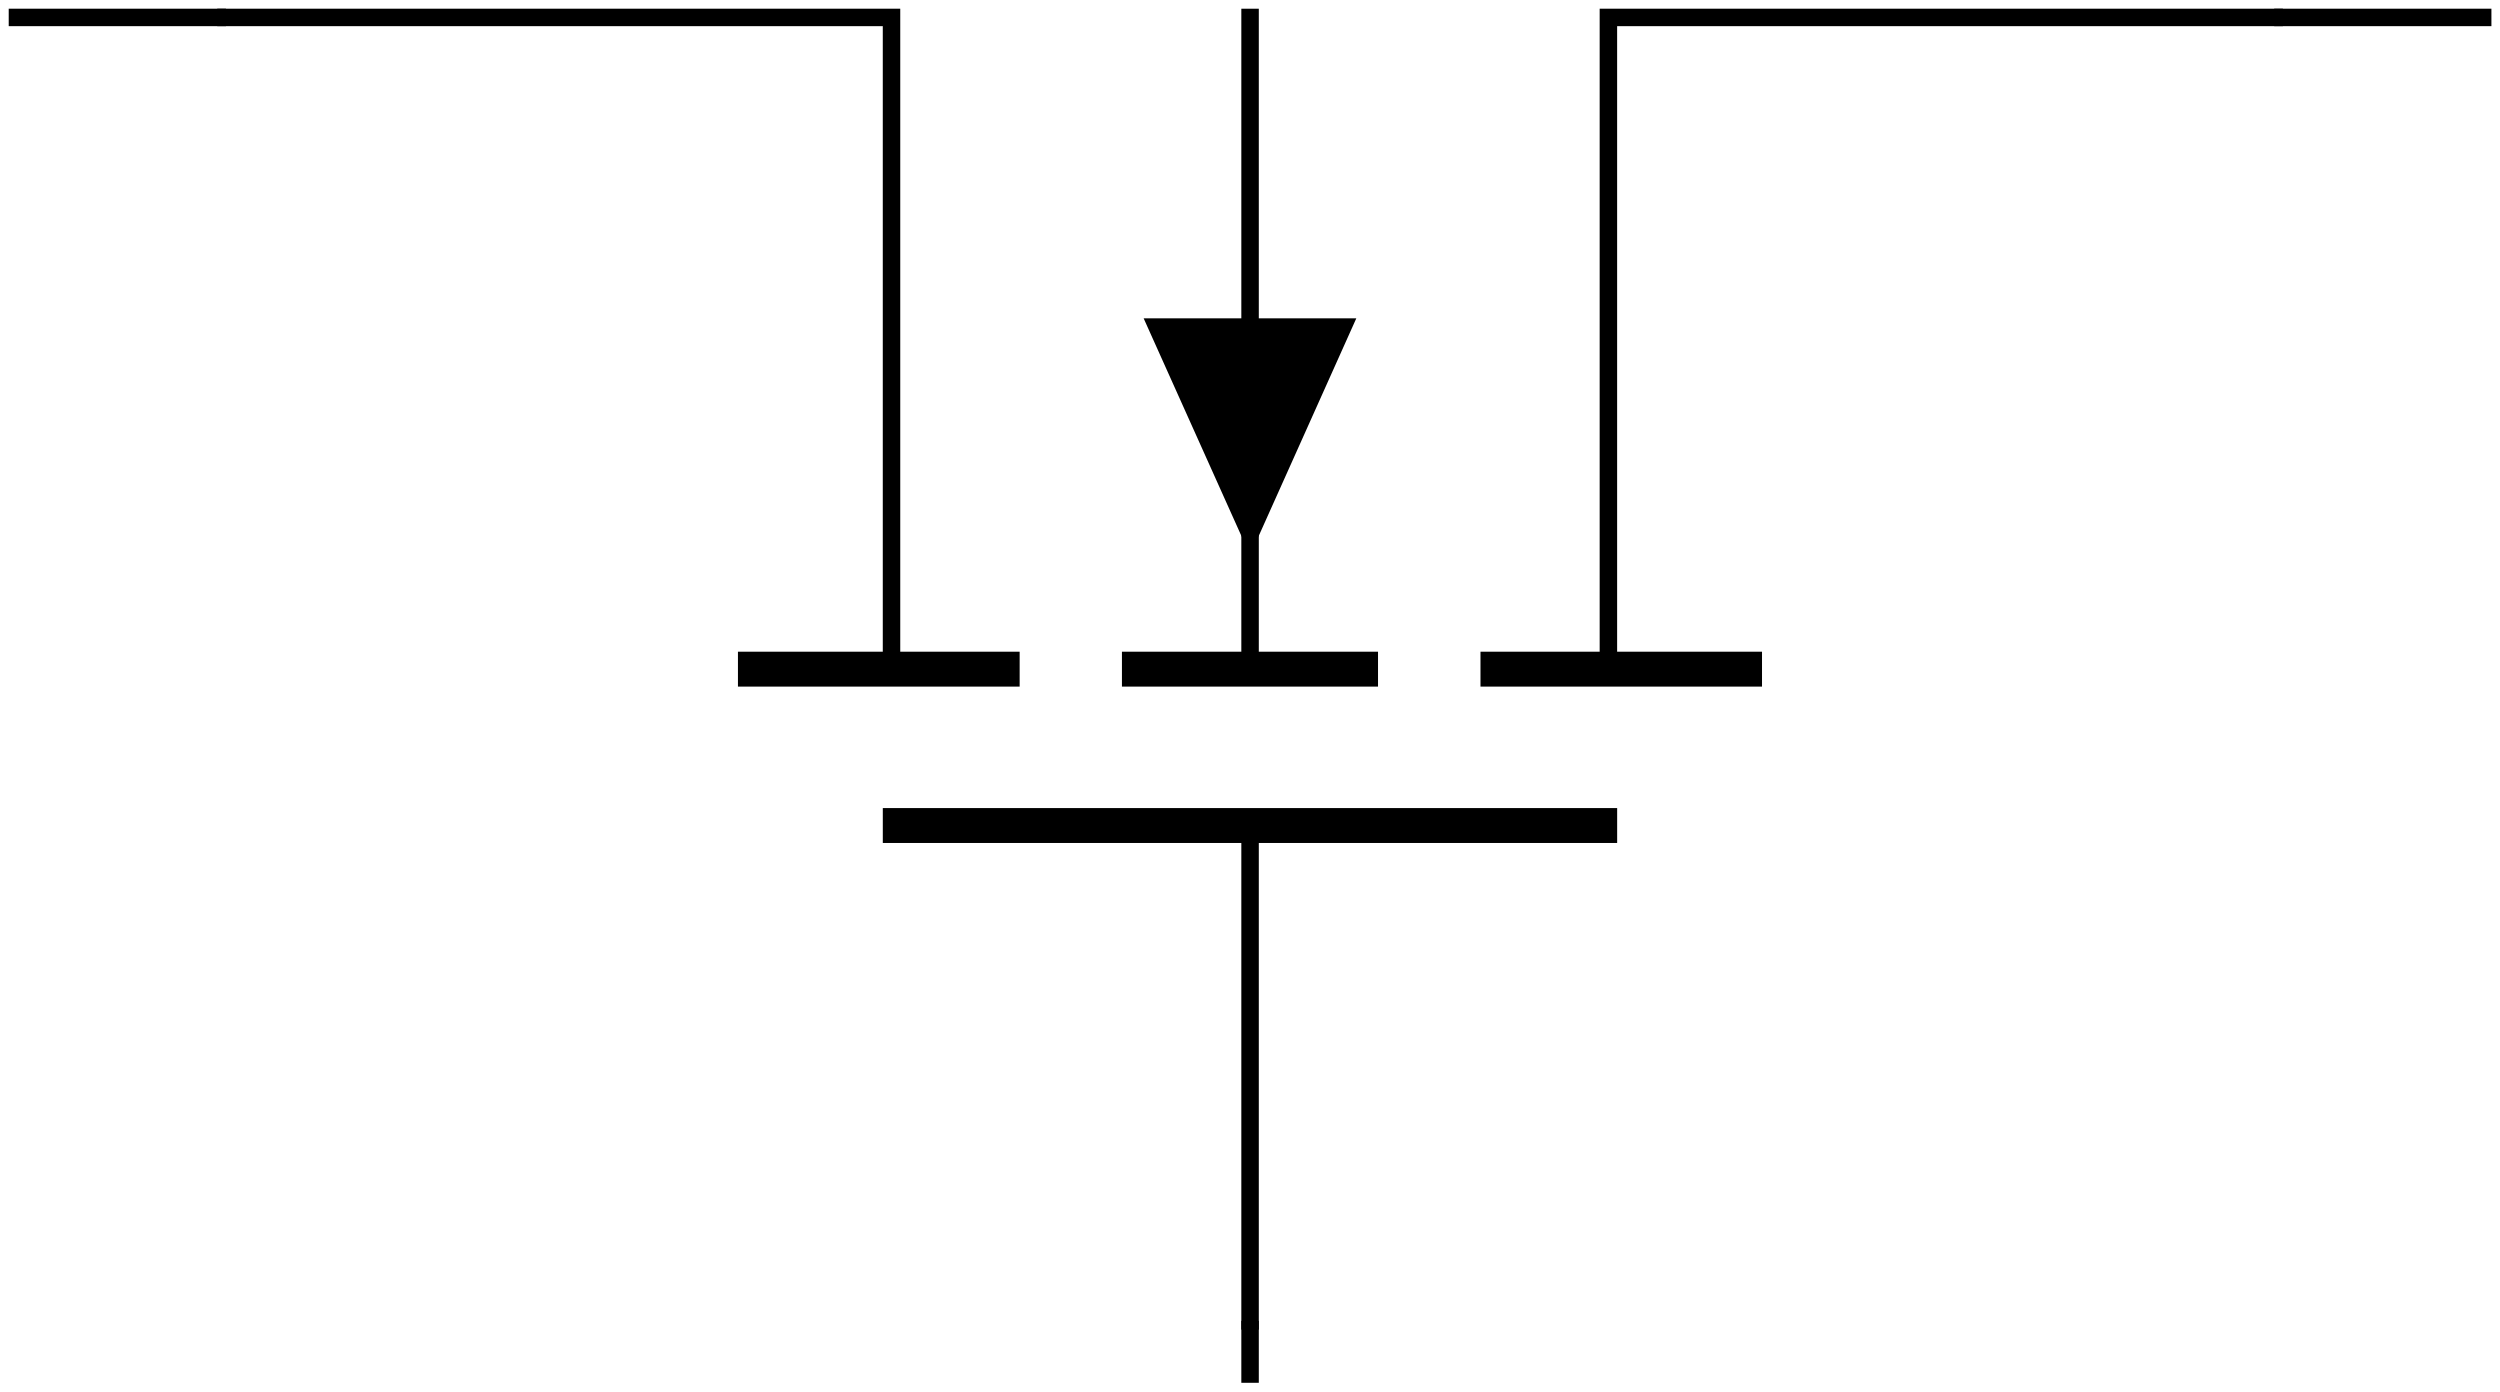
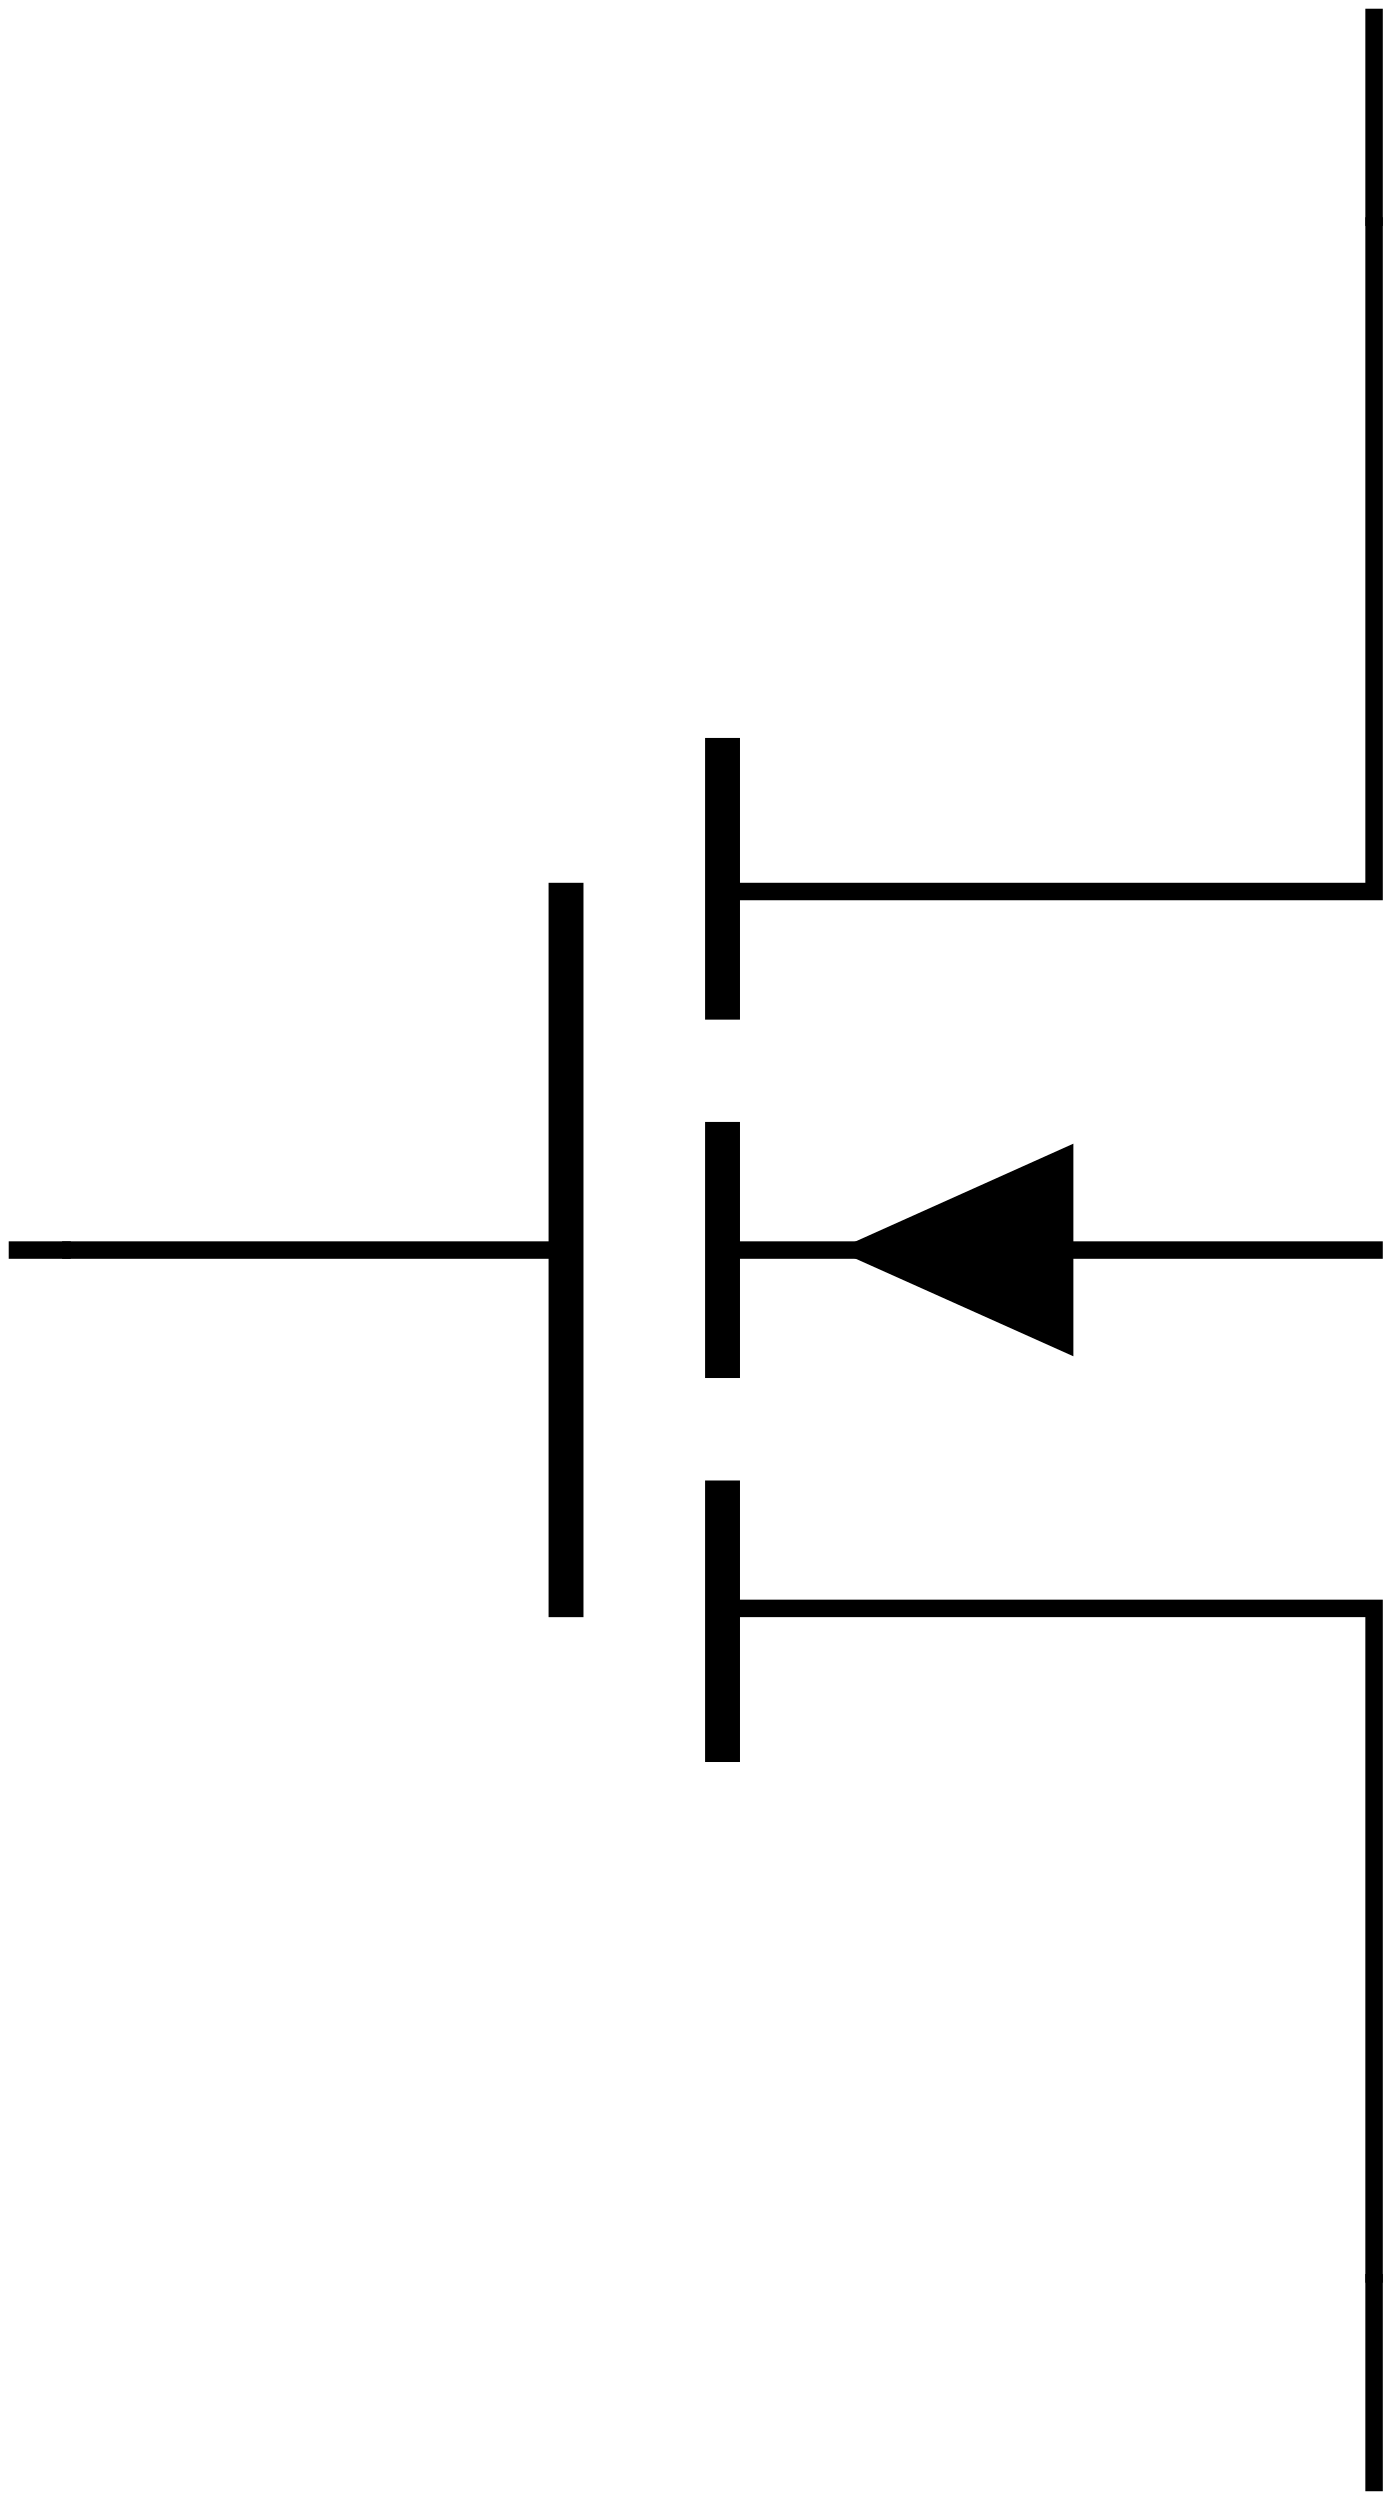
- <svg xmlns="http://www.w3.org/2000/svg" width="57.091pt" height="31.779pt" viewBox="0 0 57.091 31.779" version="1.1">
+ <svg xmlns="http://www.w3.org/2000/svg" width="31.779pt" height="57.091pt" viewBox="0 0 31.779 57.091" version="1.1">
  <defs>
    <clipPath id="clip1">
-       <path d="M 0 0 L 57.09 0 L 57.09 31.777 L 0 31.777 Z M 0 0 " />
+       <path d="M 16 4 L 31.777 4 L 31.777 21 L 16 21 Z M 16 4 " />
+     </clipPath>
+     <clipPath id="clip2">
+       <path d="M 16 28 L 31.777 28 L 31.777 53 L 16 53 Z M 16 28 " />
+     </clipPath>
+     <clipPath id="clip3">
+       <path d="M 0 0 L 31.777 0 L 31.777 57.09 L 0 57.09 Z M 0 0 " />
    </clipPath>
  </defs>
  <g id="surface1">
-     <path style="fill:none;stroke-width:0.399;stroke-linecap:butt;stroke-linejoin:miter;stroke:rgb(0%,0%,0%);stroke-opacity:1;stroke-miterlimit:10;" d="M 4.762 31.182 L 20.16 31.182 L 20.16 16.299 " transform="matrix(1,0,0,-1,0.199,31.58)" />
-     <path style="fill:none;stroke-width:0.797;stroke-linecap:butt;stroke-linejoin:miter;stroke:rgb(0%,0%,0%);stroke-opacity:1;stroke-miterlimit:10;" d="M 16.653 16.299 L 23.086 16.299 M 25.422 16.299 L 31.27 16.299 M 33.61 16.299 L 40.039 16.299 " transform="matrix(1,0,0,-1,0.199,31.58)" />
-     <path style="fill:none;stroke-width:0.399;stroke-linecap:butt;stroke-linejoin:miter;stroke:rgb(0%,0%,0%);stroke-opacity:1;stroke-miterlimit:10;" d="M 28.348 16.299 L 28.348 31.381 M 36.531 16.299 L 36.531 31.182 L 51.934 31.182 " transform="matrix(1,0,0,-1,0.199,31.58)" />
-     <path style="fill:none;stroke-width:0.797;stroke-linecap:butt;stroke-linejoin:miter;stroke:rgb(0%,0%,0%);stroke-opacity:1;stroke-miterlimit:10;" d="M 19.961 12.728 L 36.731 12.728 " transform="matrix(1,0,0,-1,0.199,31.58)" />
-     <path style=" stroke:none;fill-rule:nonzero;fill:rgb(0%,0%,0%);fill-opacity:1;" d="M 28.547 7.27 L 30.973 7.27 L 28.547 12.68 L 26.117 7.27 Z M 28.547 7.27 " />
-     <path style="fill:none;stroke-width:0.399;stroke-linecap:butt;stroke-linejoin:miter;stroke:rgb(0%,0%,0%);stroke-opacity:1;stroke-miterlimit:10;" d="M 28.348 12.728 L 28.348 1.217 " transform="matrix(1,0,0,-1,0.199,31.58)" />
    <g clip-path="url(#clip1)" clip-rule="nonzero">
-       <path style="fill:none;stroke-width:0.399;stroke-linecap:butt;stroke-linejoin:miter;stroke:rgb(0%,0%,0%);stroke-opacity:1;stroke-miterlimit:10;" d="M 4.961 31.182 L 0 31.182 M 28.348 1.416 L 28.348 0.002 M 51.735 31.182 L 56.696 31.182 " transform="matrix(1,0,0,-1,0.199,31.58)" />
+       <path style="fill:none;stroke-width:0.399;stroke-linecap:butt;stroke-linejoin:miter;stroke:rgb(0%,0%,0%);stroke-opacity:1;stroke-miterlimit:10;" d="M 31.18 51.931 L 31.18 36.533 L 16.301 36.533 " transform="matrix(1,0,0,-1,0.199,56.892)" />
+     </g>
+     <path style="fill:none;stroke-width:0.797;stroke-linecap:butt;stroke-linejoin:miter;stroke:rgb(0%,0%,0%);stroke-opacity:1;stroke-miterlimit:10;" d="M 16.301 40.04 L 16.301 33.607 M 16.301 31.271 L 16.301 25.423 M 16.301 23.083 L 16.301 16.654 " transform="matrix(1,0,0,-1,0.199,56.892)" />
+     <g clip-path="url(#clip2)" clip-rule="nonzero">
+       <path style="fill:none;stroke-width:0.399;stroke-linecap:butt;stroke-linejoin:miter;stroke:rgb(0%,0%,0%);stroke-opacity:1;stroke-miterlimit:10;" d="M 16.301 28.345 L 31.379 28.345 M 16.301 20.162 L 31.18 20.162 L 31.18 4.763 " transform="matrix(1,0,0,-1,0.199,56.892)" />
+     </g>
+     <path style="fill:none;stroke-width:0.797;stroke-linecap:butt;stroke-linejoin:miter;stroke:rgb(0%,0%,0%);stroke-opacity:1;stroke-miterlimit:10;" d="M 12.727 36.732 L 12.727 19.962 " transform="matrix(1,0,0,-1,0.199,56.892)" />
+     <path style=" stroke:none;fill-rule:nonzero;fill:rgb(0%,0%,0%);fill-opacity:1;" d="M 24.512 28.547 L 24.512 30.973 L 19.098 28.547 L 24.512 26.117 Z M 24.512 28.547 " />
+     <path style="fill:none;stroke-width:0.399;stroke-linecap:butt;stroke-linejoin:miter;stroke:rgb(0%,0%,0%);stroke-opacity:1;stroke-miterlimit:10;" d="M 12.727 28.345 L 1.219 28.345 " transform="matrix(1,0,0,-1,0.199,56.892)" />
+     <g clip-path="url(#clip3)" clip-rule="nonzero">
+       <path style="fill:none;stroke-width:0.399;stroke-linecap:butt;stroke-linejoin:miter;stroke:rgb(0%,0%,0%);stroke-opacity:1;stroke-miterlimit:10;" d="M 31.18 51.732 L 31.18 56.693 M 1.418 28.345 L 0 28.345 M 31.18 4.962 L 31.18 0.001 " transform="matrix(1,0,0,-1,0.199,56.892)" />
    </g>
  </g>
</svg>
